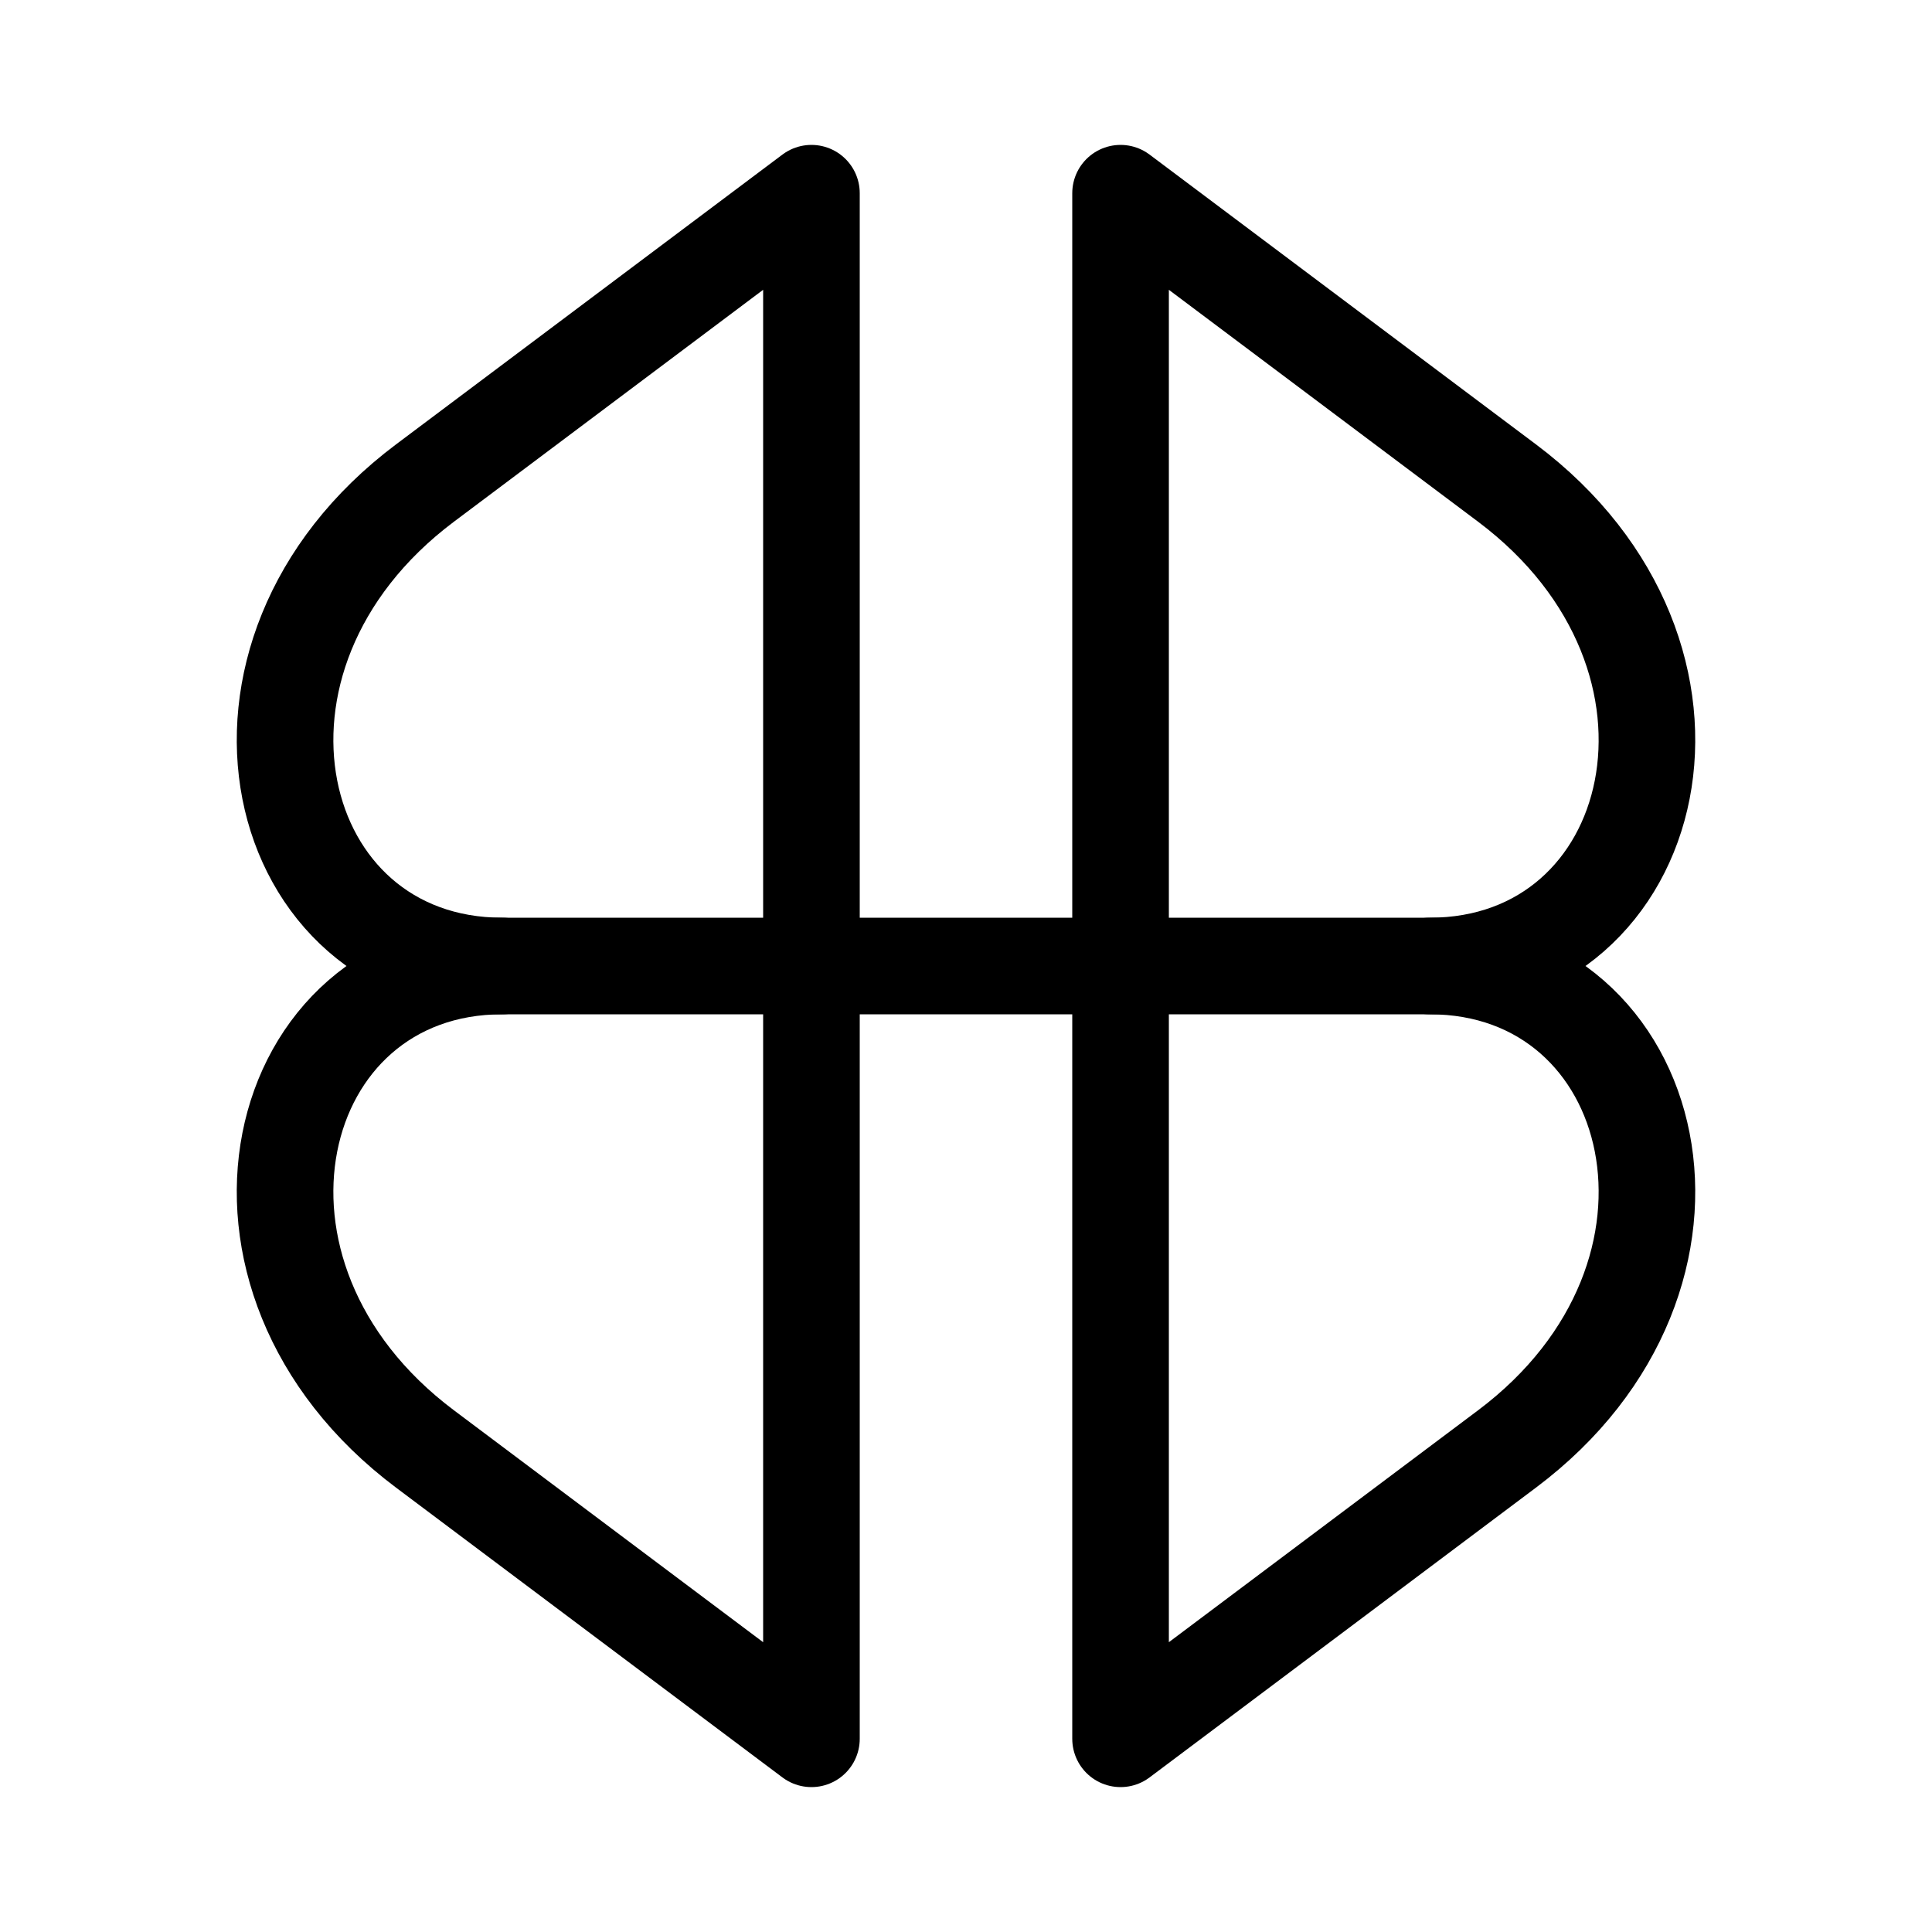
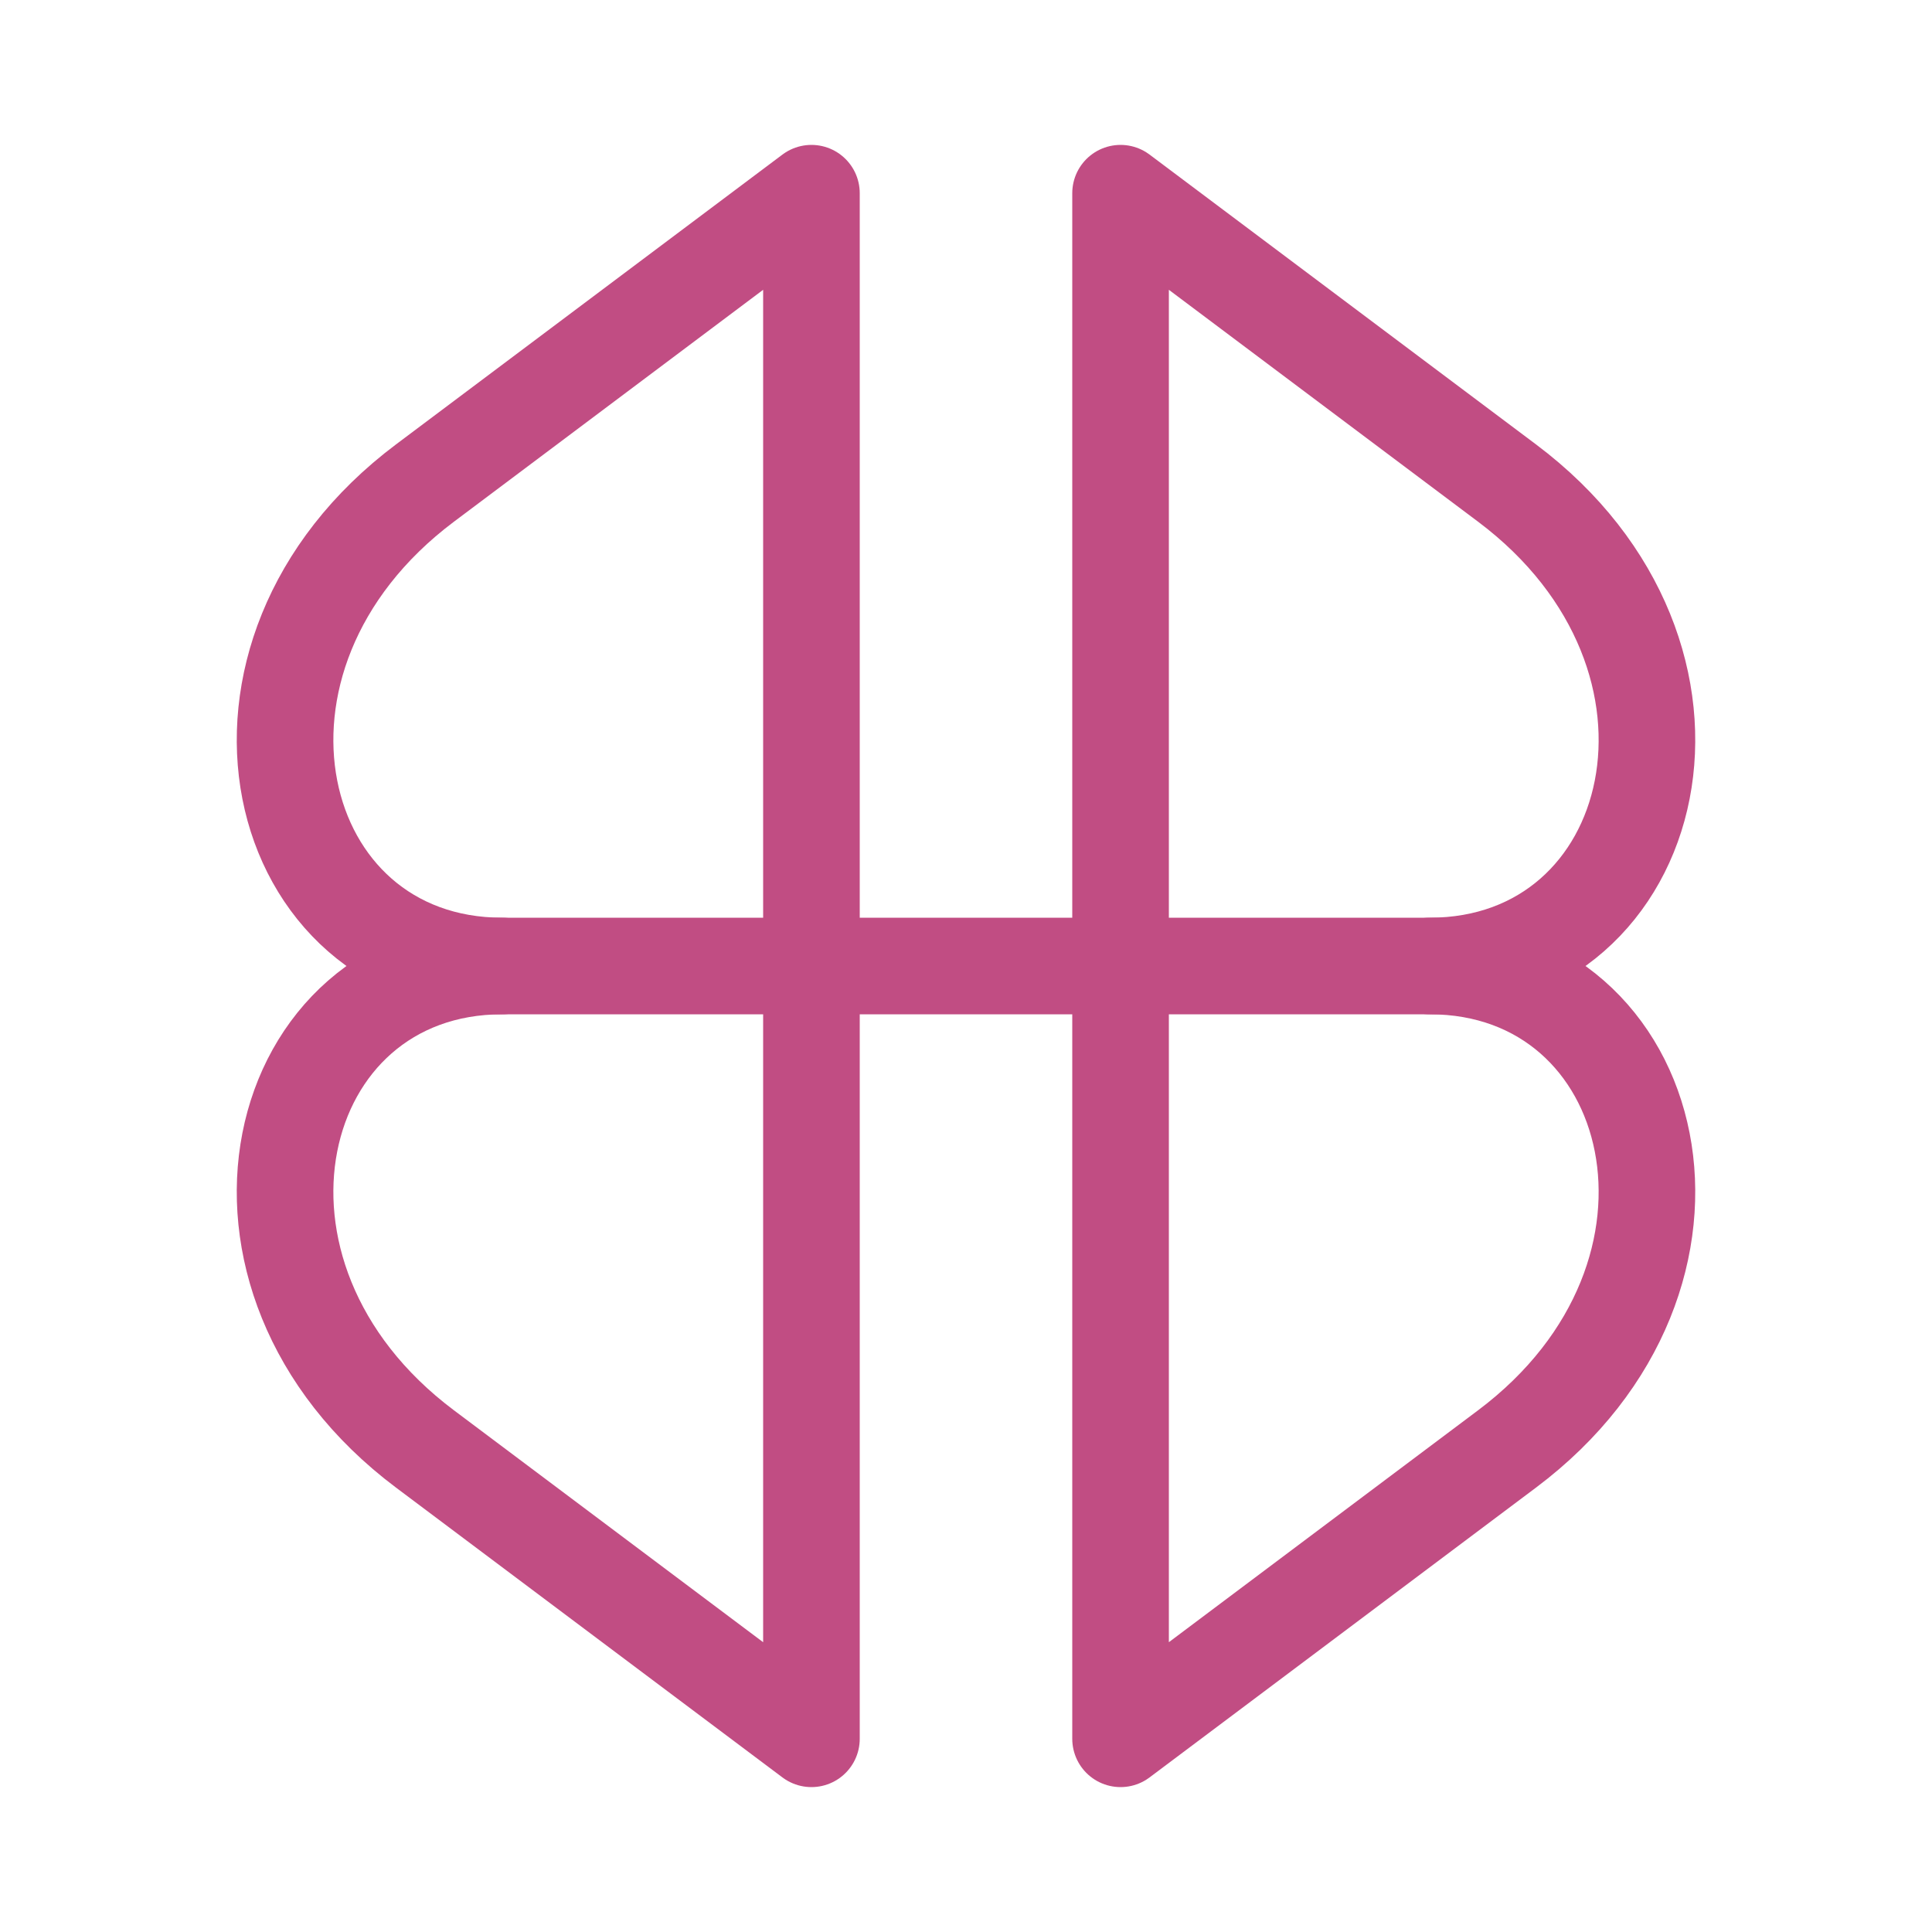
<svg xmlns="http://www.w3.org/2000/svg" width="200" height="200" viewBox="0 0 100 100">
-   <g fill="none" stroke="currentColor" stroke-width="5" stroke-linejoin="round" stroke-linecap="round">
+   <g fill="none" stroke="#c14d83" stroke-width="5" stroke-linejoin="round" stroke-linecap="round">
    <path d="M 42,90 L 42,10 L 22,25 C 10,34 14,50 26,50 C 14,50 10,66 22,75 Z" />
    <path d="M 58,90 L 58,10 L 78,25 C 90,34 86,50 74,50 C 86,50 90,66 78,75 Z" />
    <line x1="25" y1="50" x2="75" y2="50" />
  </g>
</svg>
